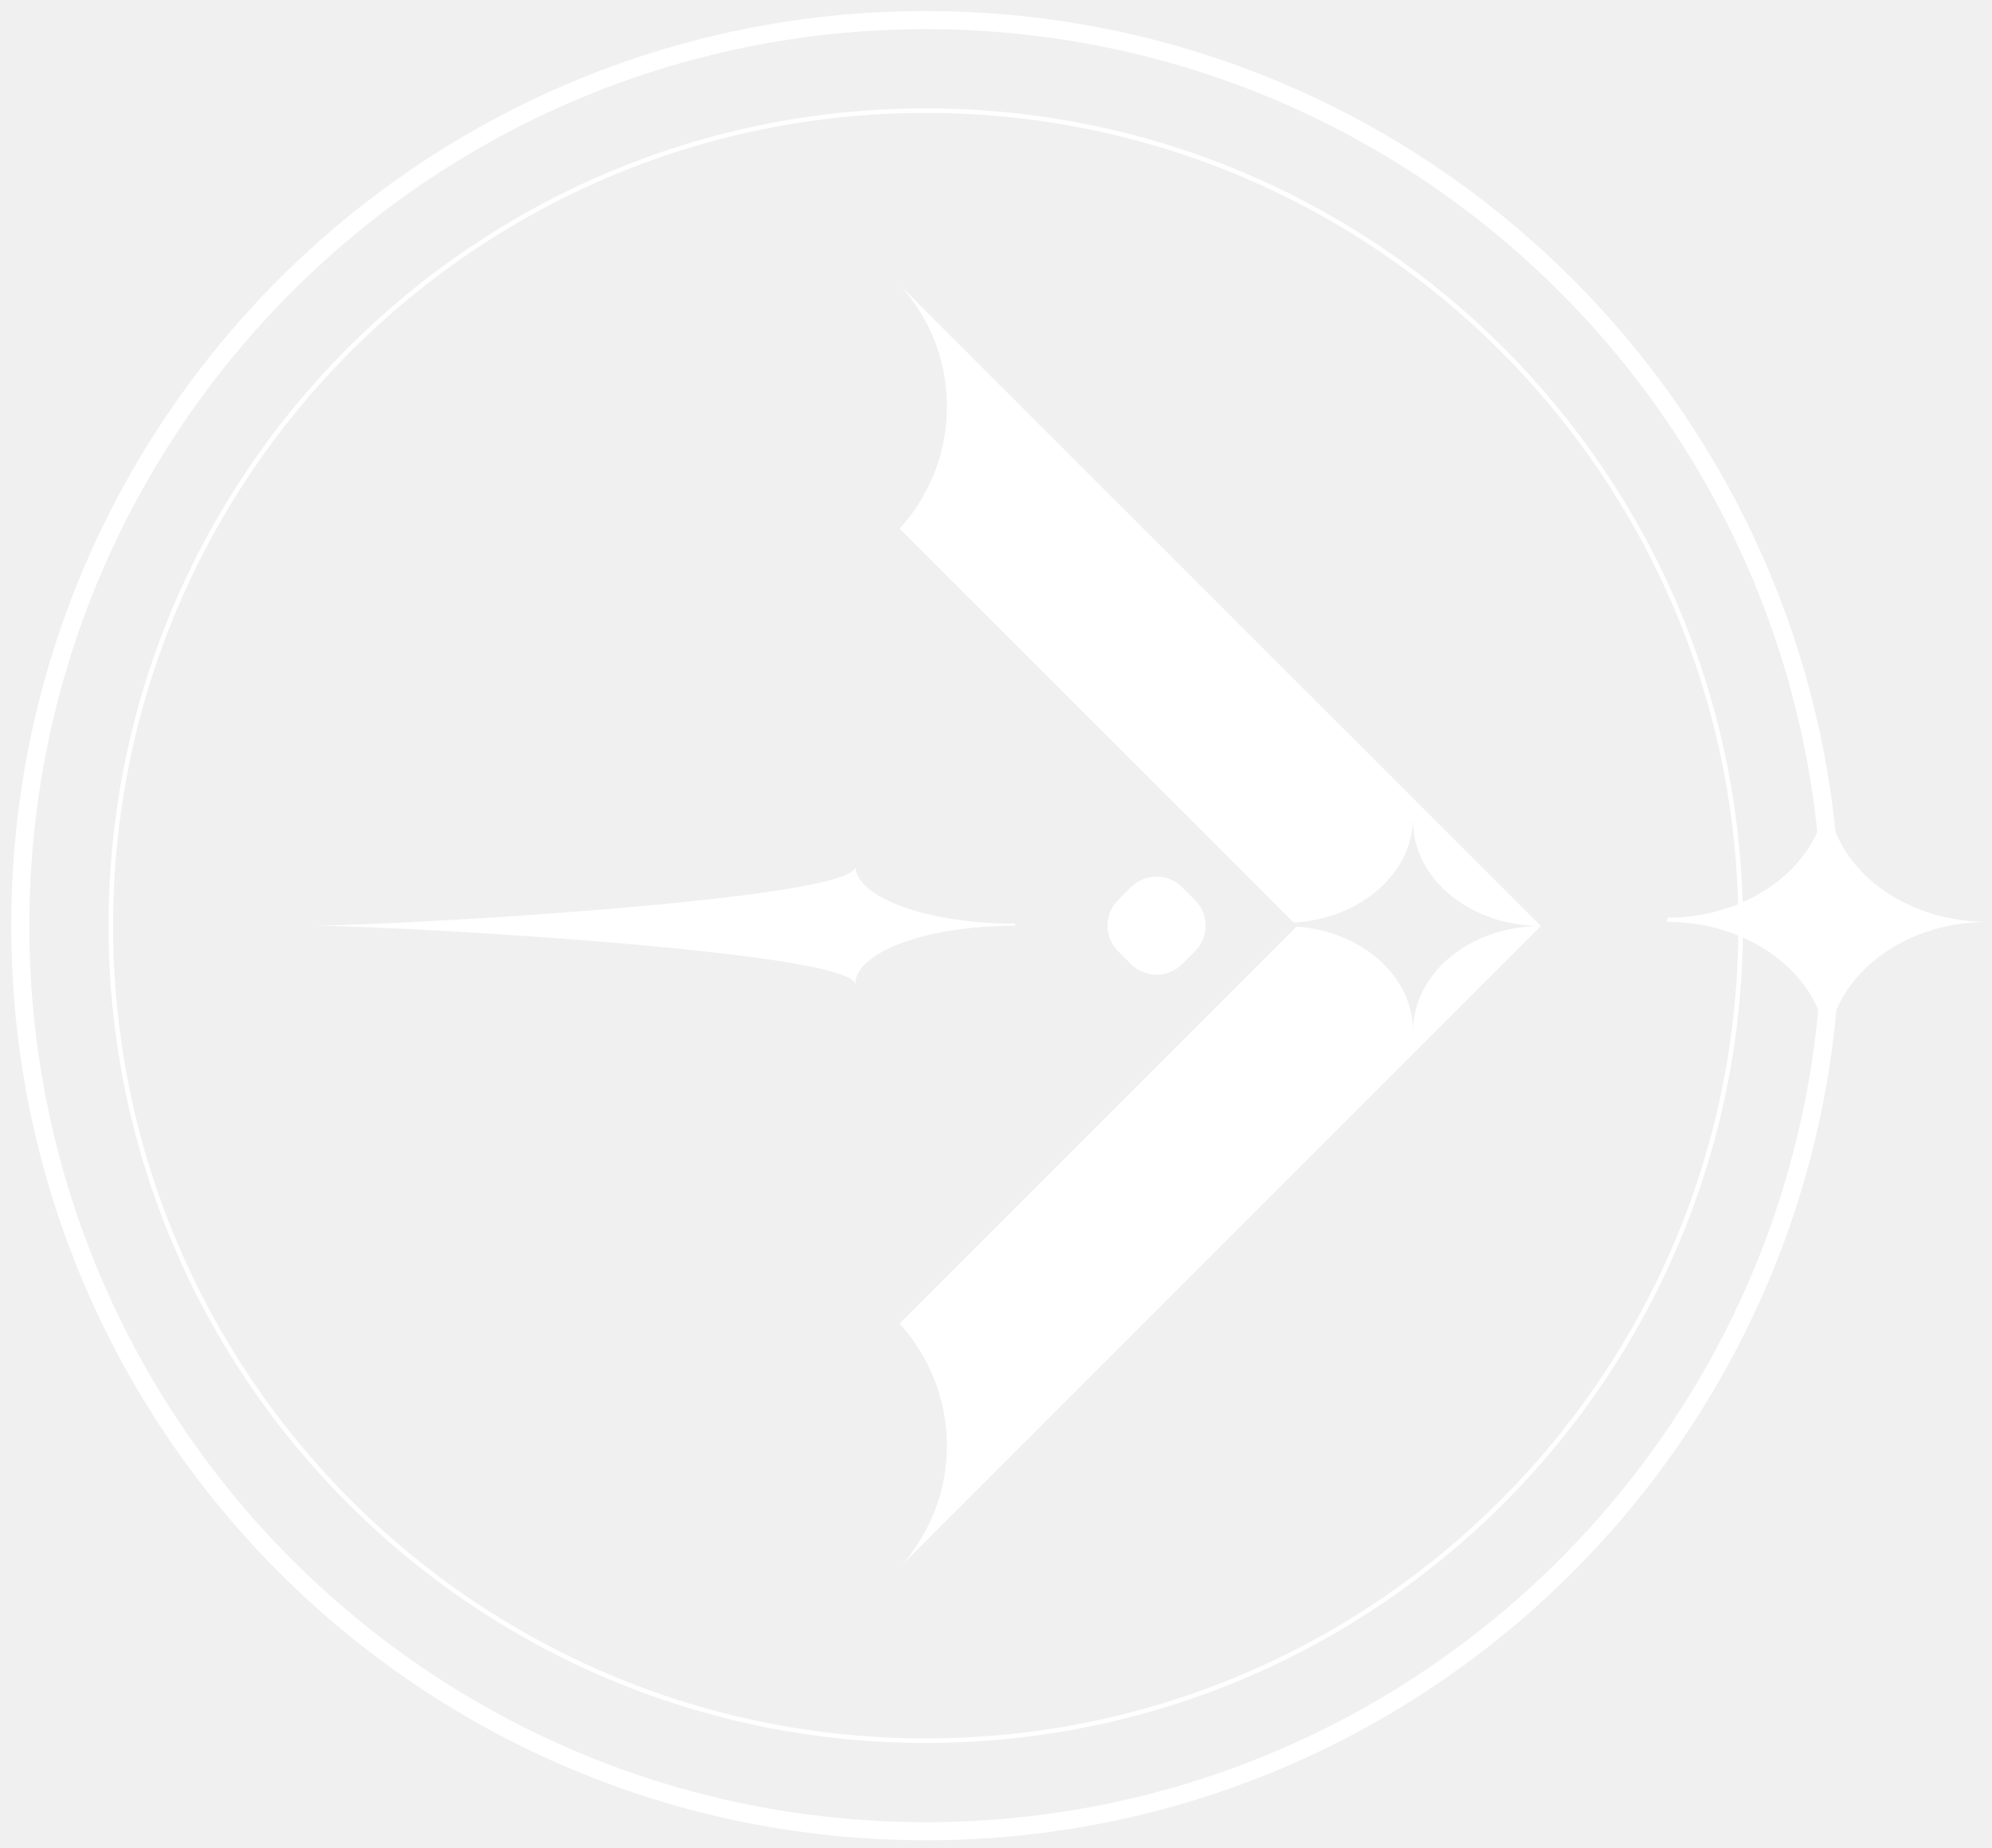
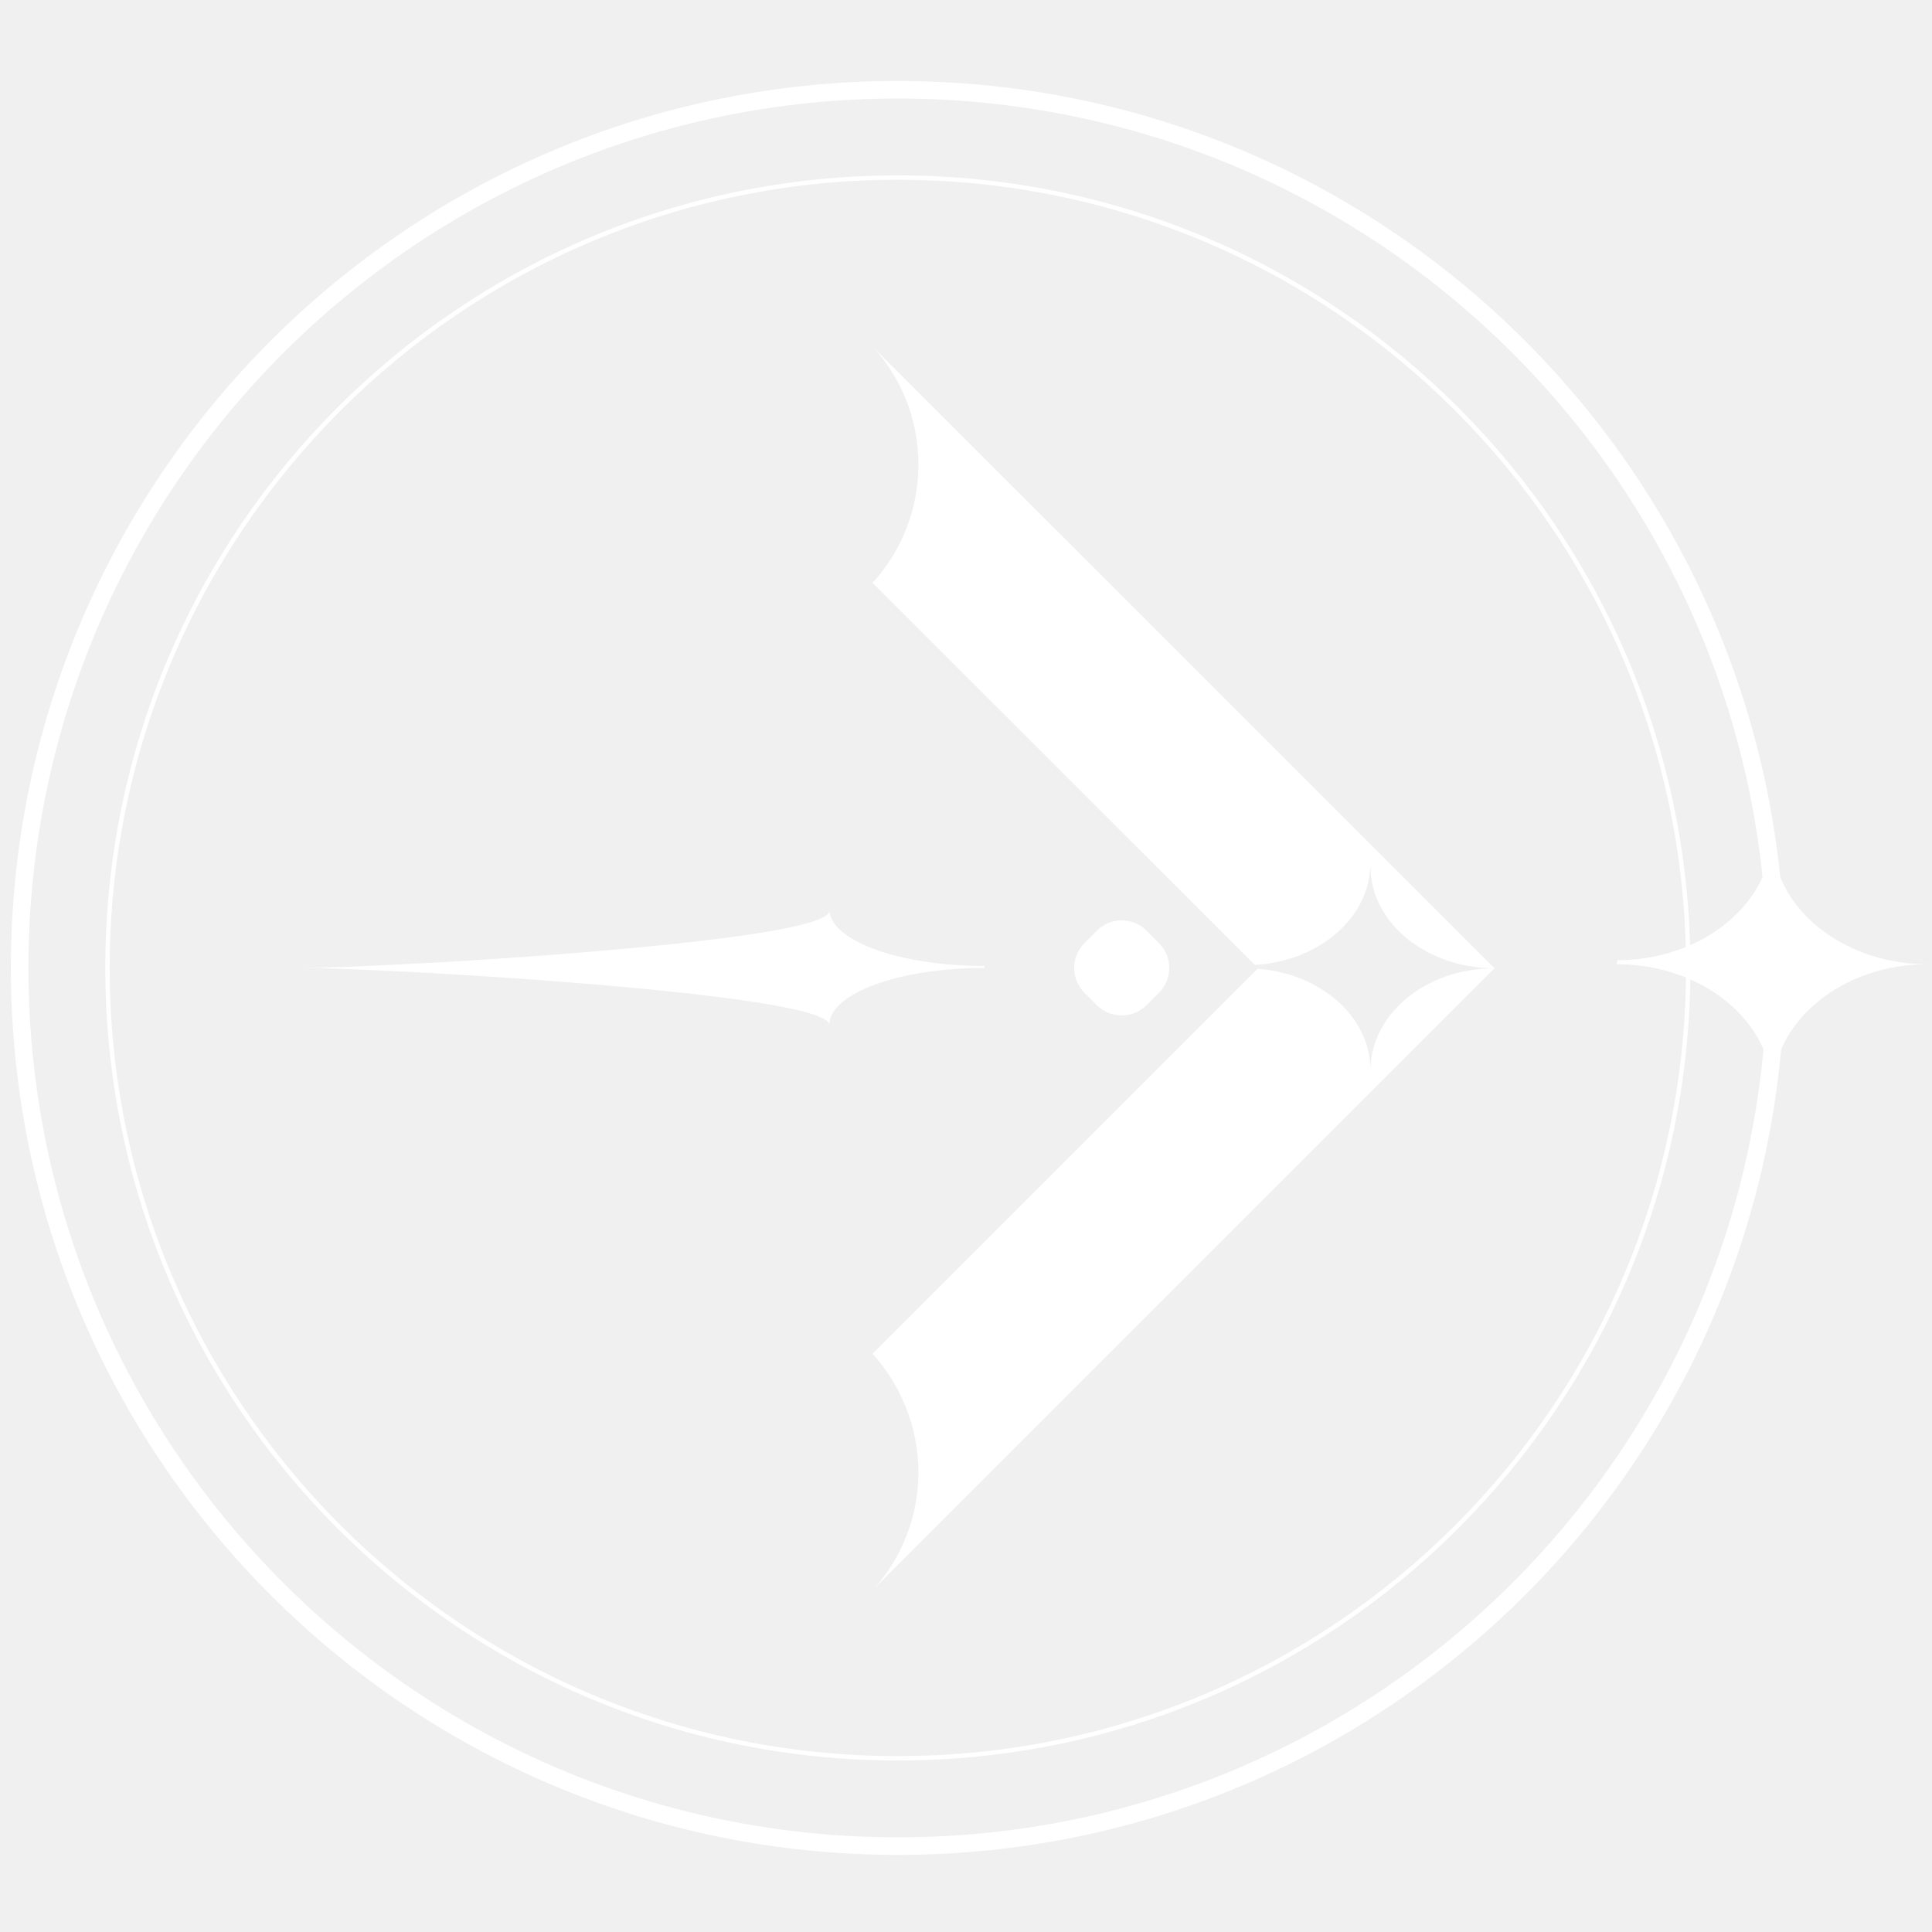
- <svg xmlns="http://www.w3.org/2000/svg" width="110" height="102" viewBox="0 0 110 102" fill="none">
+ <svg xmlns="http://www.w3.org/2000/svg" width="80" height="80" viewBox="0 0 110 102" fill="none">
  <path d="M49.73 15.78L85.09 51.13C84.55 51.13 84.02 51.08 83.52 50.98C83.18 50.92 82.86 50.84 82.55 50.74C82.4 50.7 82.25 50.64 82.11 50.58C81.91 50.51 81.72 50.43 81.54 50.33C81.43 50.29 81.32 50.23 81.23 50.18C79.3 49.15 78.03 47.36 78.03 45.33H78.02C77.94 47.41 76.54 49.2 74.48 50.18C74.37 50.23 74.25 50.28 74.13 50.33C73.91 50.43 73.68 50.51 73.43 50.58C73.25 50.64 73.05 50.69 72.85 50.74C72.4 50.84 71.93 50.91 71.44 50.94L49.68 29.19C51.3 27.41 52.29 25.04 52.29 22.45C52.29 19.86 51.32 17.55 49.73 15.78Z" fill="white" />
  <path d="M49.78 86.44C51.34 84.67 52.29 82.36 52.29 79.82C52.29 77.28 51.3 74.86 49.68 73.08L71.6 51.16C75.21 51.42 78.03 53.91 78.03 56.94C78.03 53.73 81.19 51.13 85.09 51.13L49.78 86.44Z" fill="white" />
  <path d="M65.987 49.695L65.28 48.988C64.499 48.207 63.232 48.207 62.451 48.988L61.744 49.695C60.963 50.476 60.963 51.742 61.744 52.523L62.451 53.23C63.232 54.011 64.499 54.011 65.28 53.23L65.987 52.523C66.768 51.742 66.768 50.476 65.987 49.695Z" fill="white" />
  <path d="M56.06 51V51.11C51.18 51.11 47.22 52.56 47.22 54.36C47.22 53.06 34.14 51.95 25.01 51.43C24.91 51.42 24.81 51.41 24.72 51.41C21.3 51.22 18.48 51.11 17.15 51.11C18.43 51.11 21.13 51.01 24.4 50.82C24.49 50.82 24.59 50.82 24.69 50.81C33.84 50.29 47.22 49.17 47.22 47.86C47.37 49.6 51.27 51 56.06 51Z" fill="white" />
  <path d="M51.12 101.11C78.734 101.11 101.12 78.724 101.12 51.11C101.12 23.496 78.734 1.11 51.12 1.11C23.506 1.11 1.12 23.496 1.12 51.11C1.12 78.724 23.506 101.11 51.12 101.11Z" stroke="white" stroke-miterlimit="10" />
  <path d="M51.12 96.11C75.973 96.11 96.12 75.963 96.12 51.11C96.12 26.257 75.973 6.11 51.12 6.11C26.267 6.11 6.12 26.257 6.12 51.11C6.12 75.963 26.267 96.11 51.12 96.11Z" stroke="white" stroke-width="0.25" stroke-miterlimit="10" />
  <path d="M100.91 58.17C100.91 54.16 96.95 50.9 92.06 50.9C92.06 50.83 92.07 50.77 92.07 50.71V50.67C92.89 50.67 93.68 50.58 94.42 50.41C94.67 50.35 94.92 50.29 95.15 50.21C95.46 50.12 95.75 50.02 96.03 49.9C96.18 49.84 96.32 49.78 96.46 49.71C99.04 48.49 100.8 46.24 100.9 43.64H100.91C100.91 46.18 102.5 48.42 104.91 49.71C105.03 49.78 105.17 49.85 105.3 49.9C105.53 50.02 105.77 50.13 106.01 50.21C106.19 50.29 106.38 50.36 106.57 50.41C106.96 50.54 107.36 50.64 107.78 50.71C108.41 50.84 109.07 50.9 109.75 50.9C104.87 50.9 100.91 54.16 100.91 58.17Z" fill="white" />
</svg>
